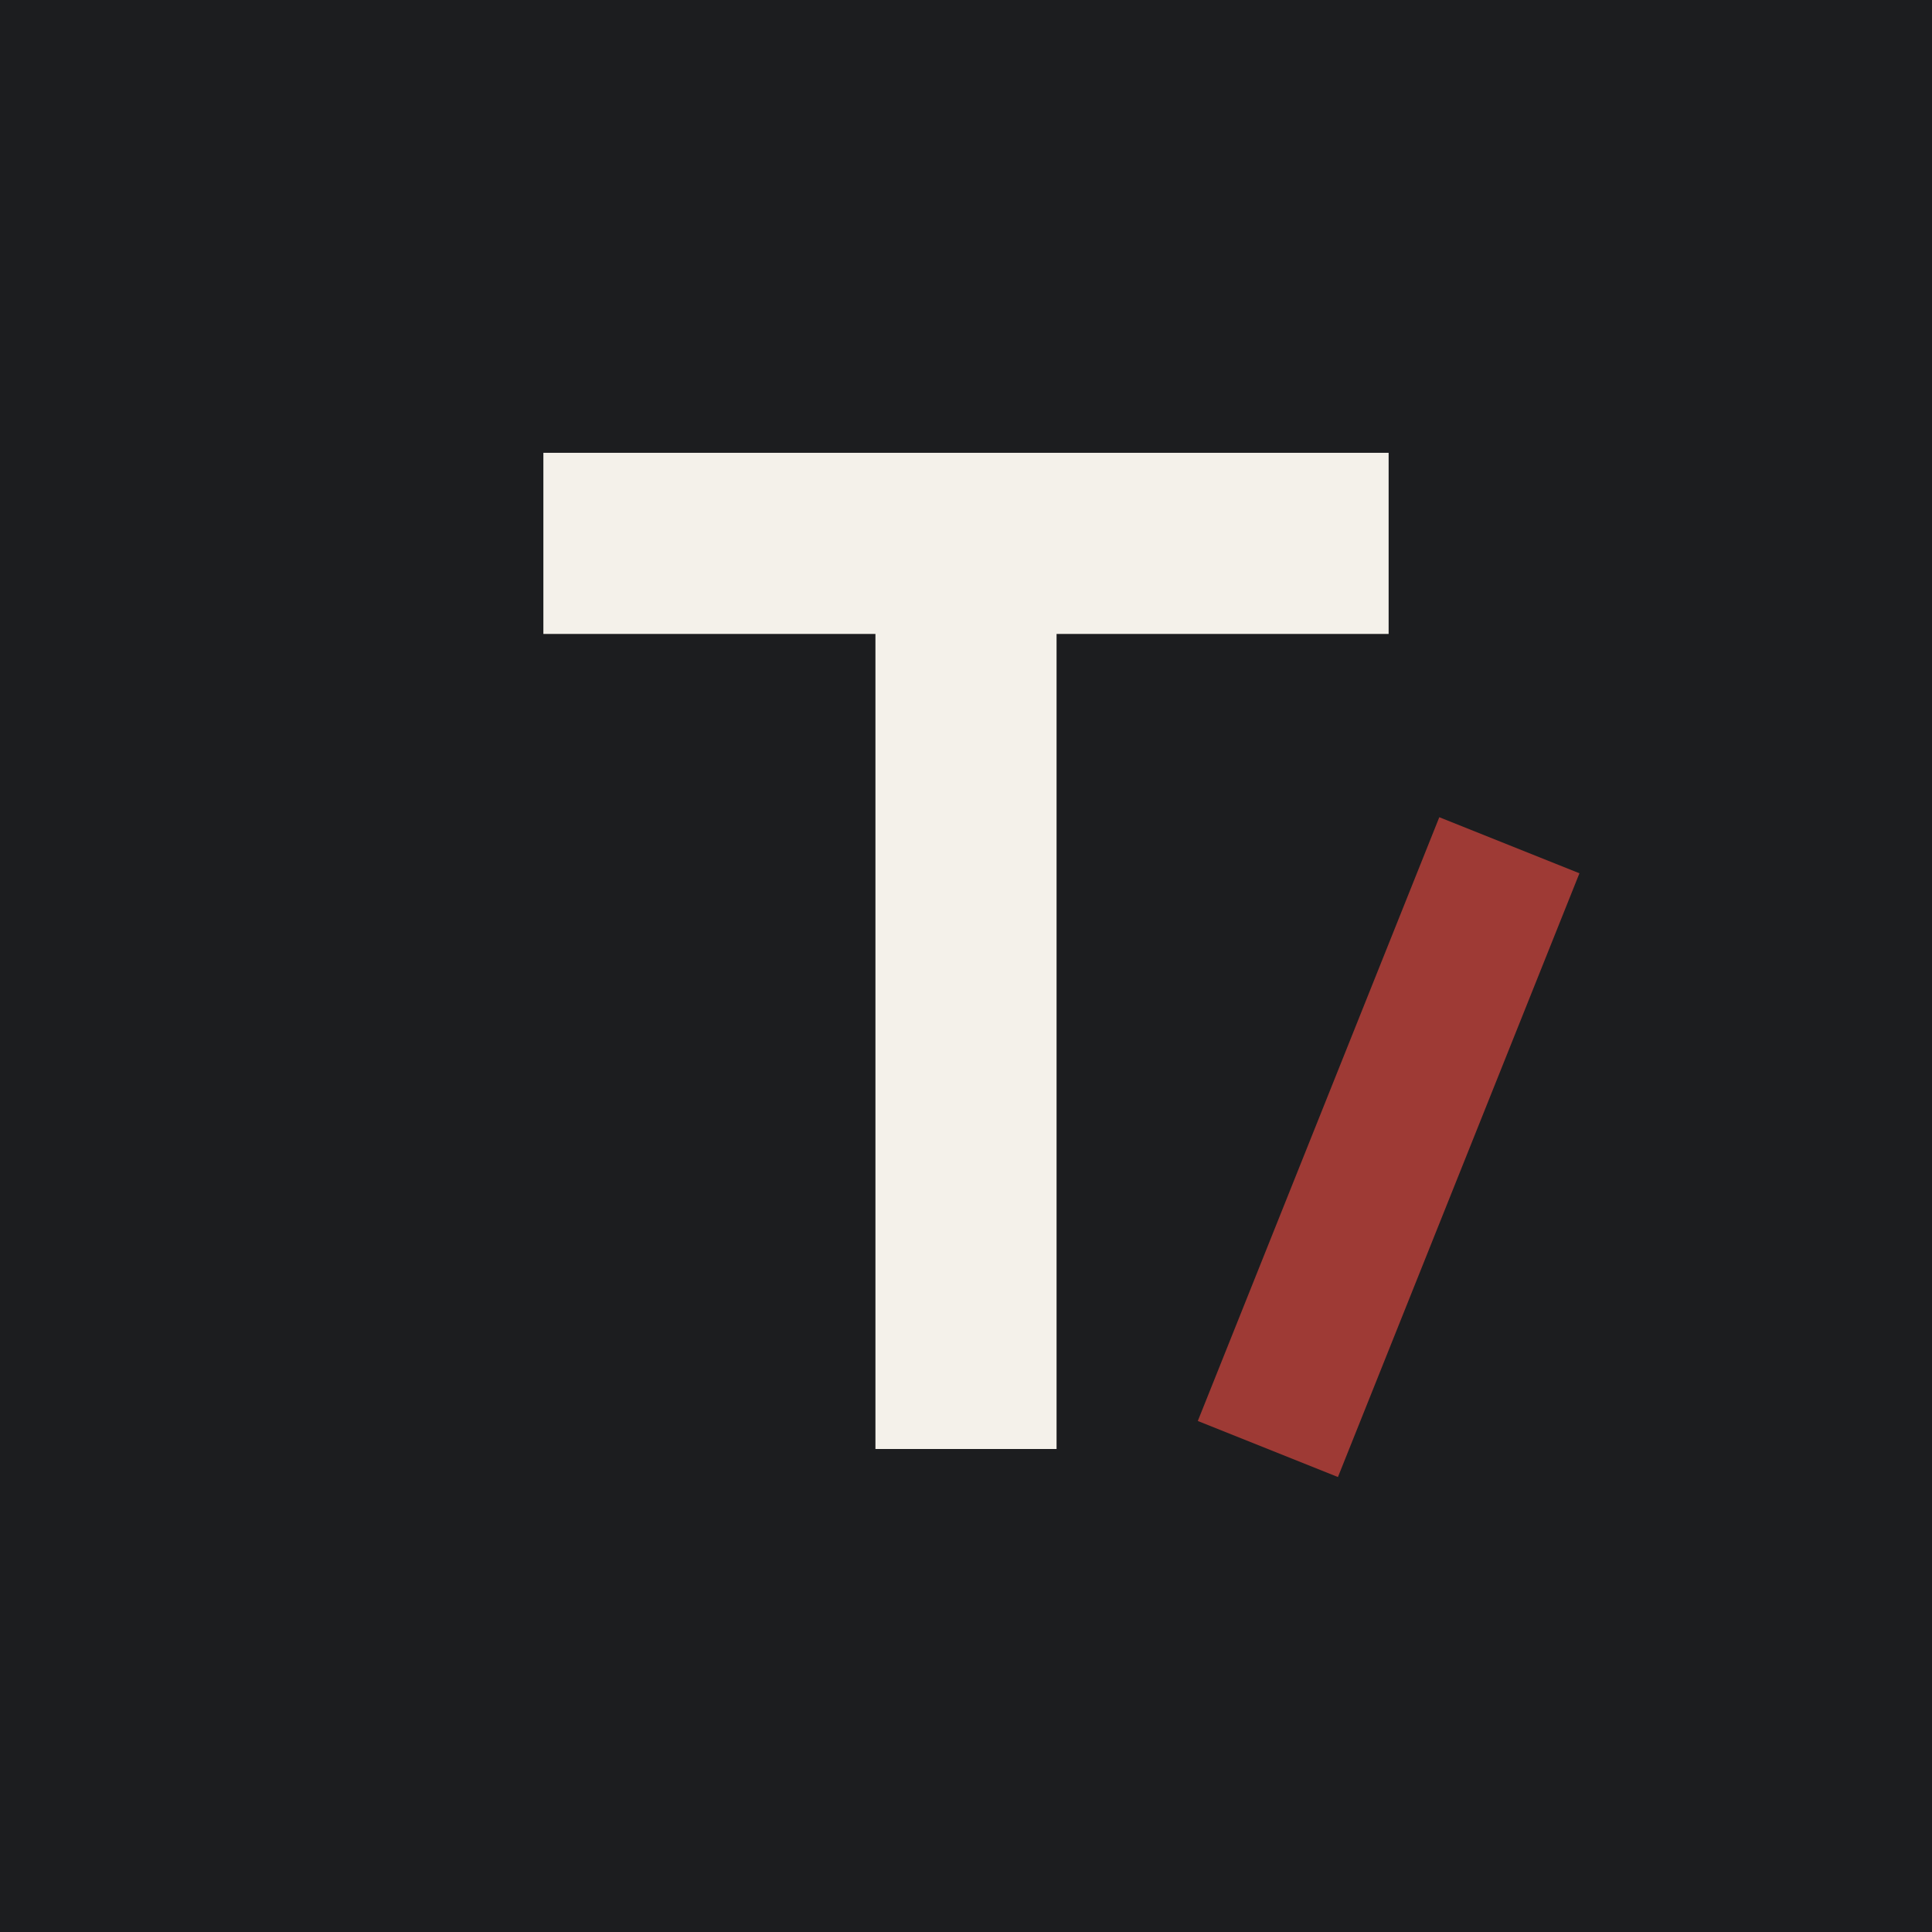
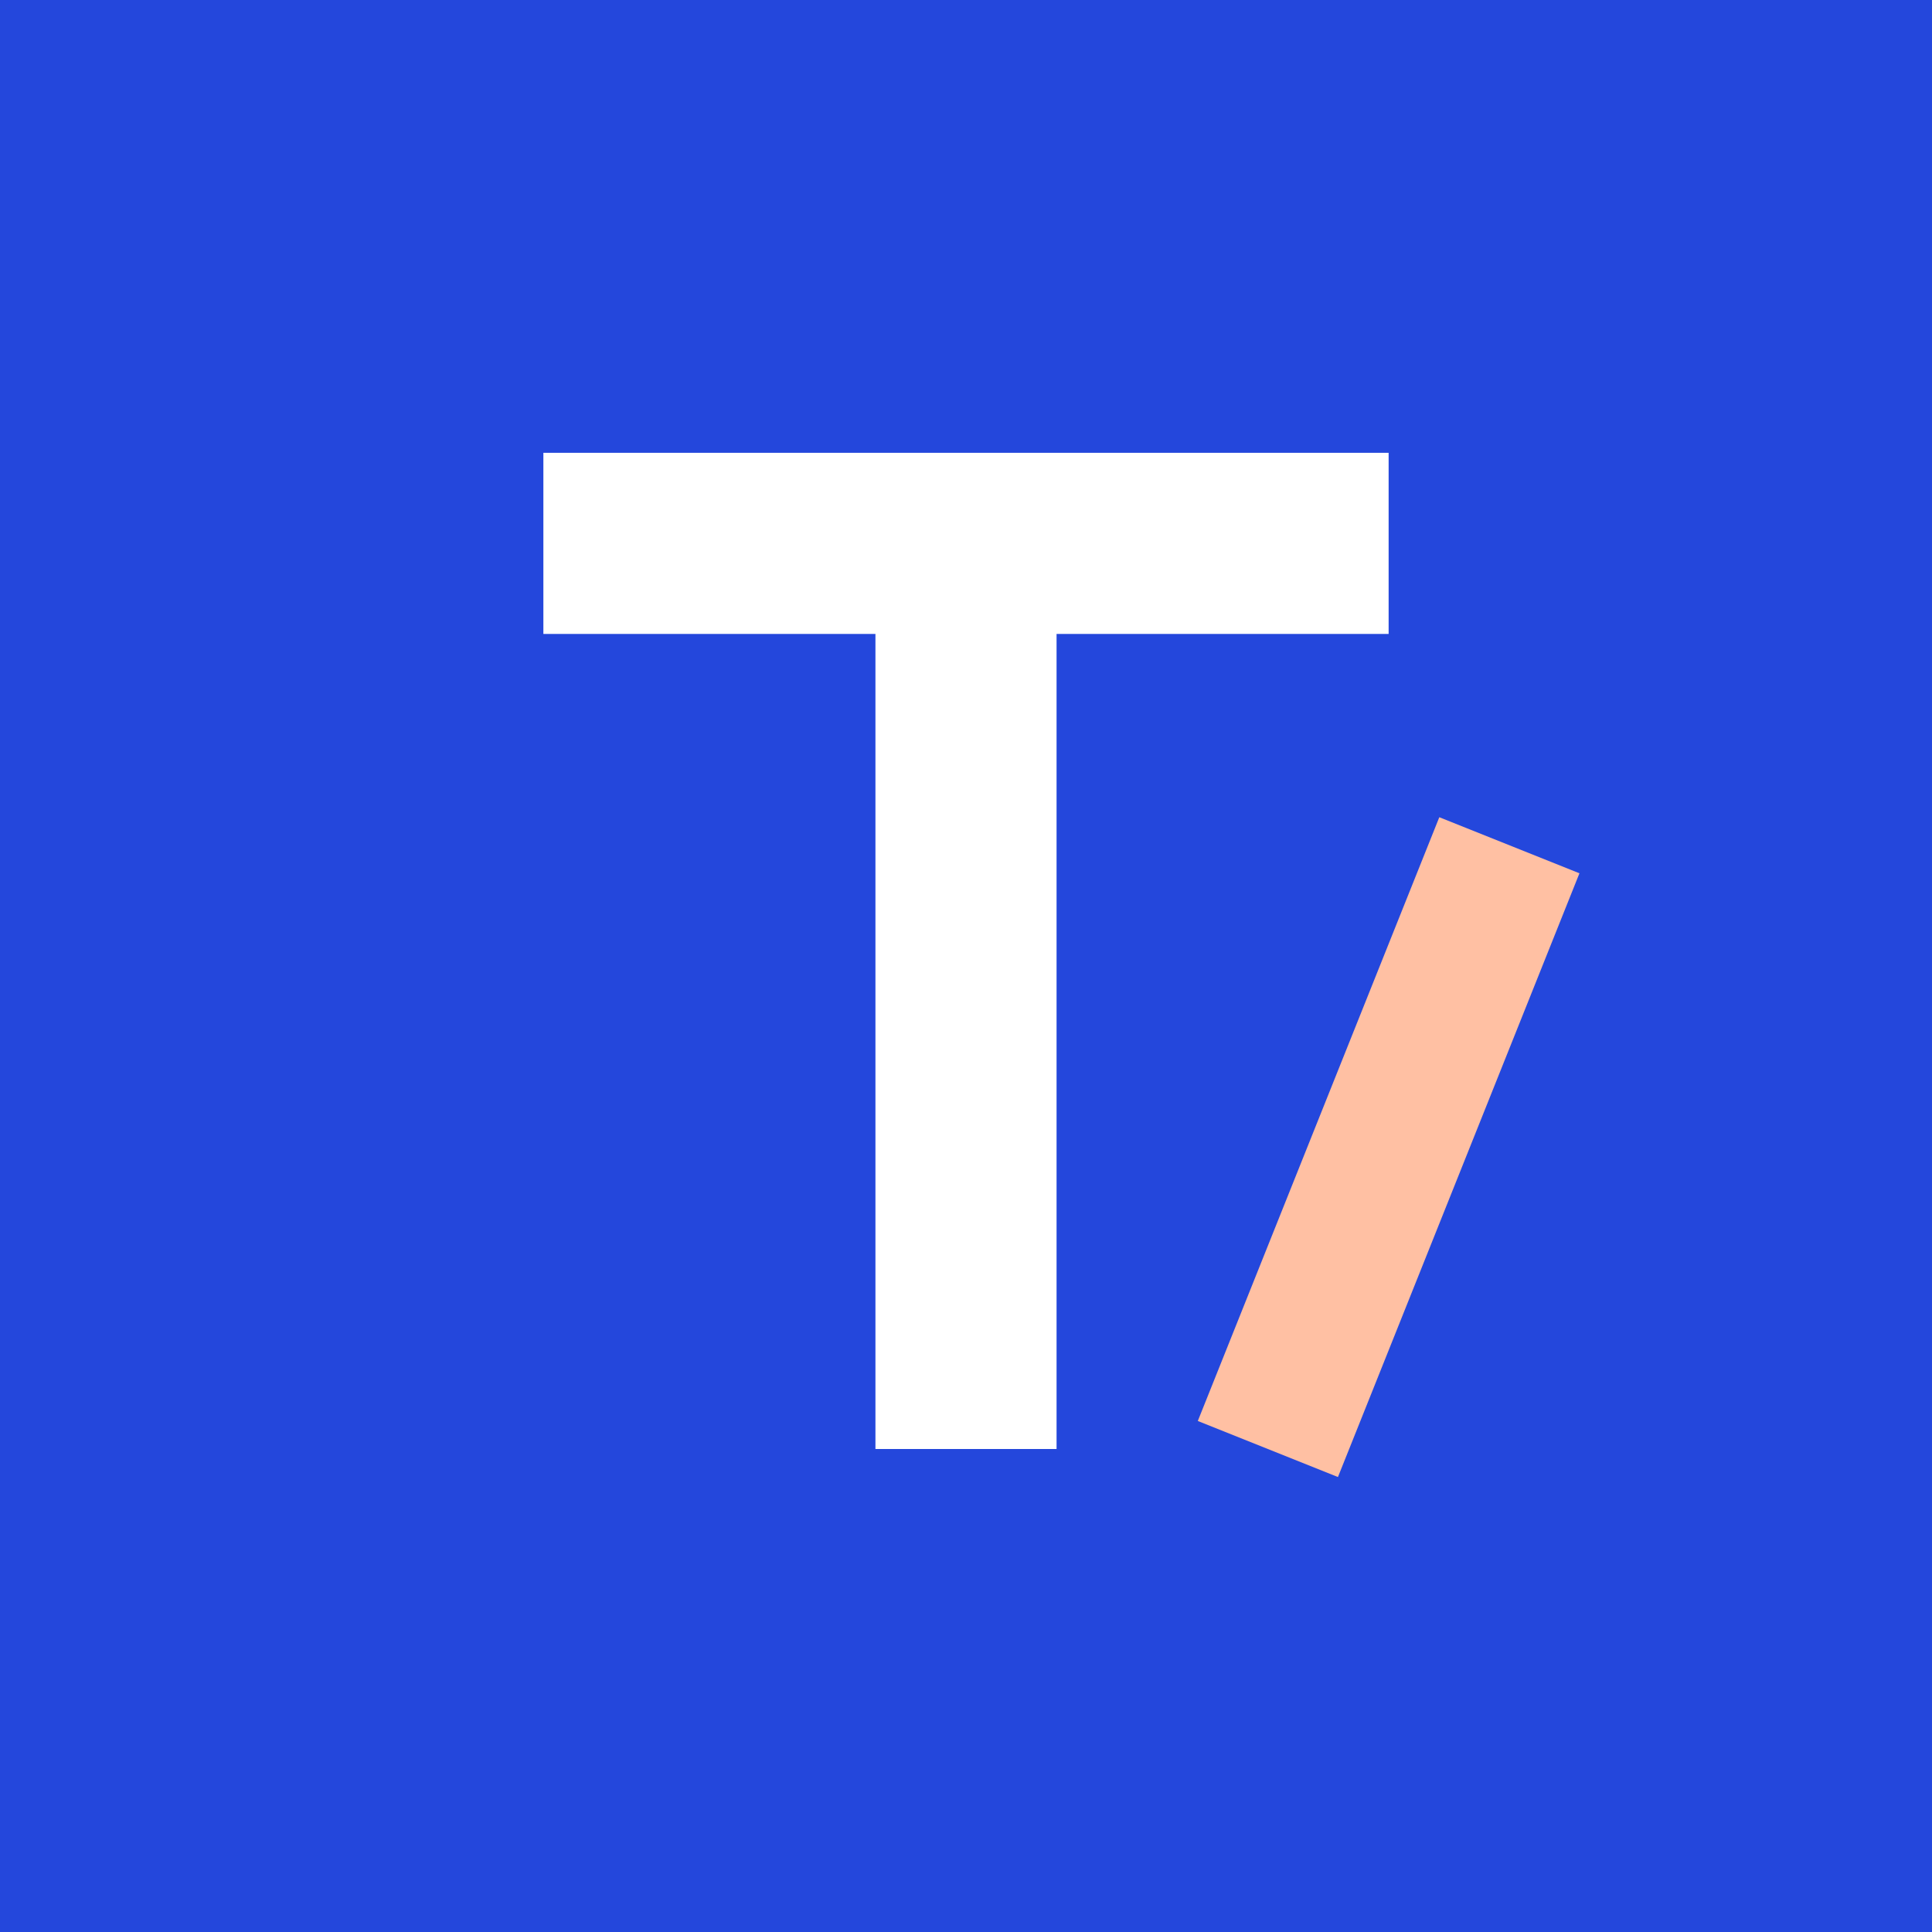
<svg xmlns="http://www.w3.org/2000/svg" viewBox="0 0 32 32">
-   <rect width="32" height="32" fill="#1c1d1f" />
-   <path d="M9 9h14M16 9v15" stroke="#f4f1ea" stroke-width="3" fill="none" />
-   <path d="M21 24l4-10" stroke="#9e3a35" stroke-width="2.5" />
+   <rect width="32" height="32" fill="#2447dc" />
+   <path d="M9 9h14M16 9v15" stroke="#ffffff" stroke-width="3" fill="none" />
+   <path d="M21 24l4-10" stroke="#ffc0a3" stroke-width="2.5" />
</svg>
